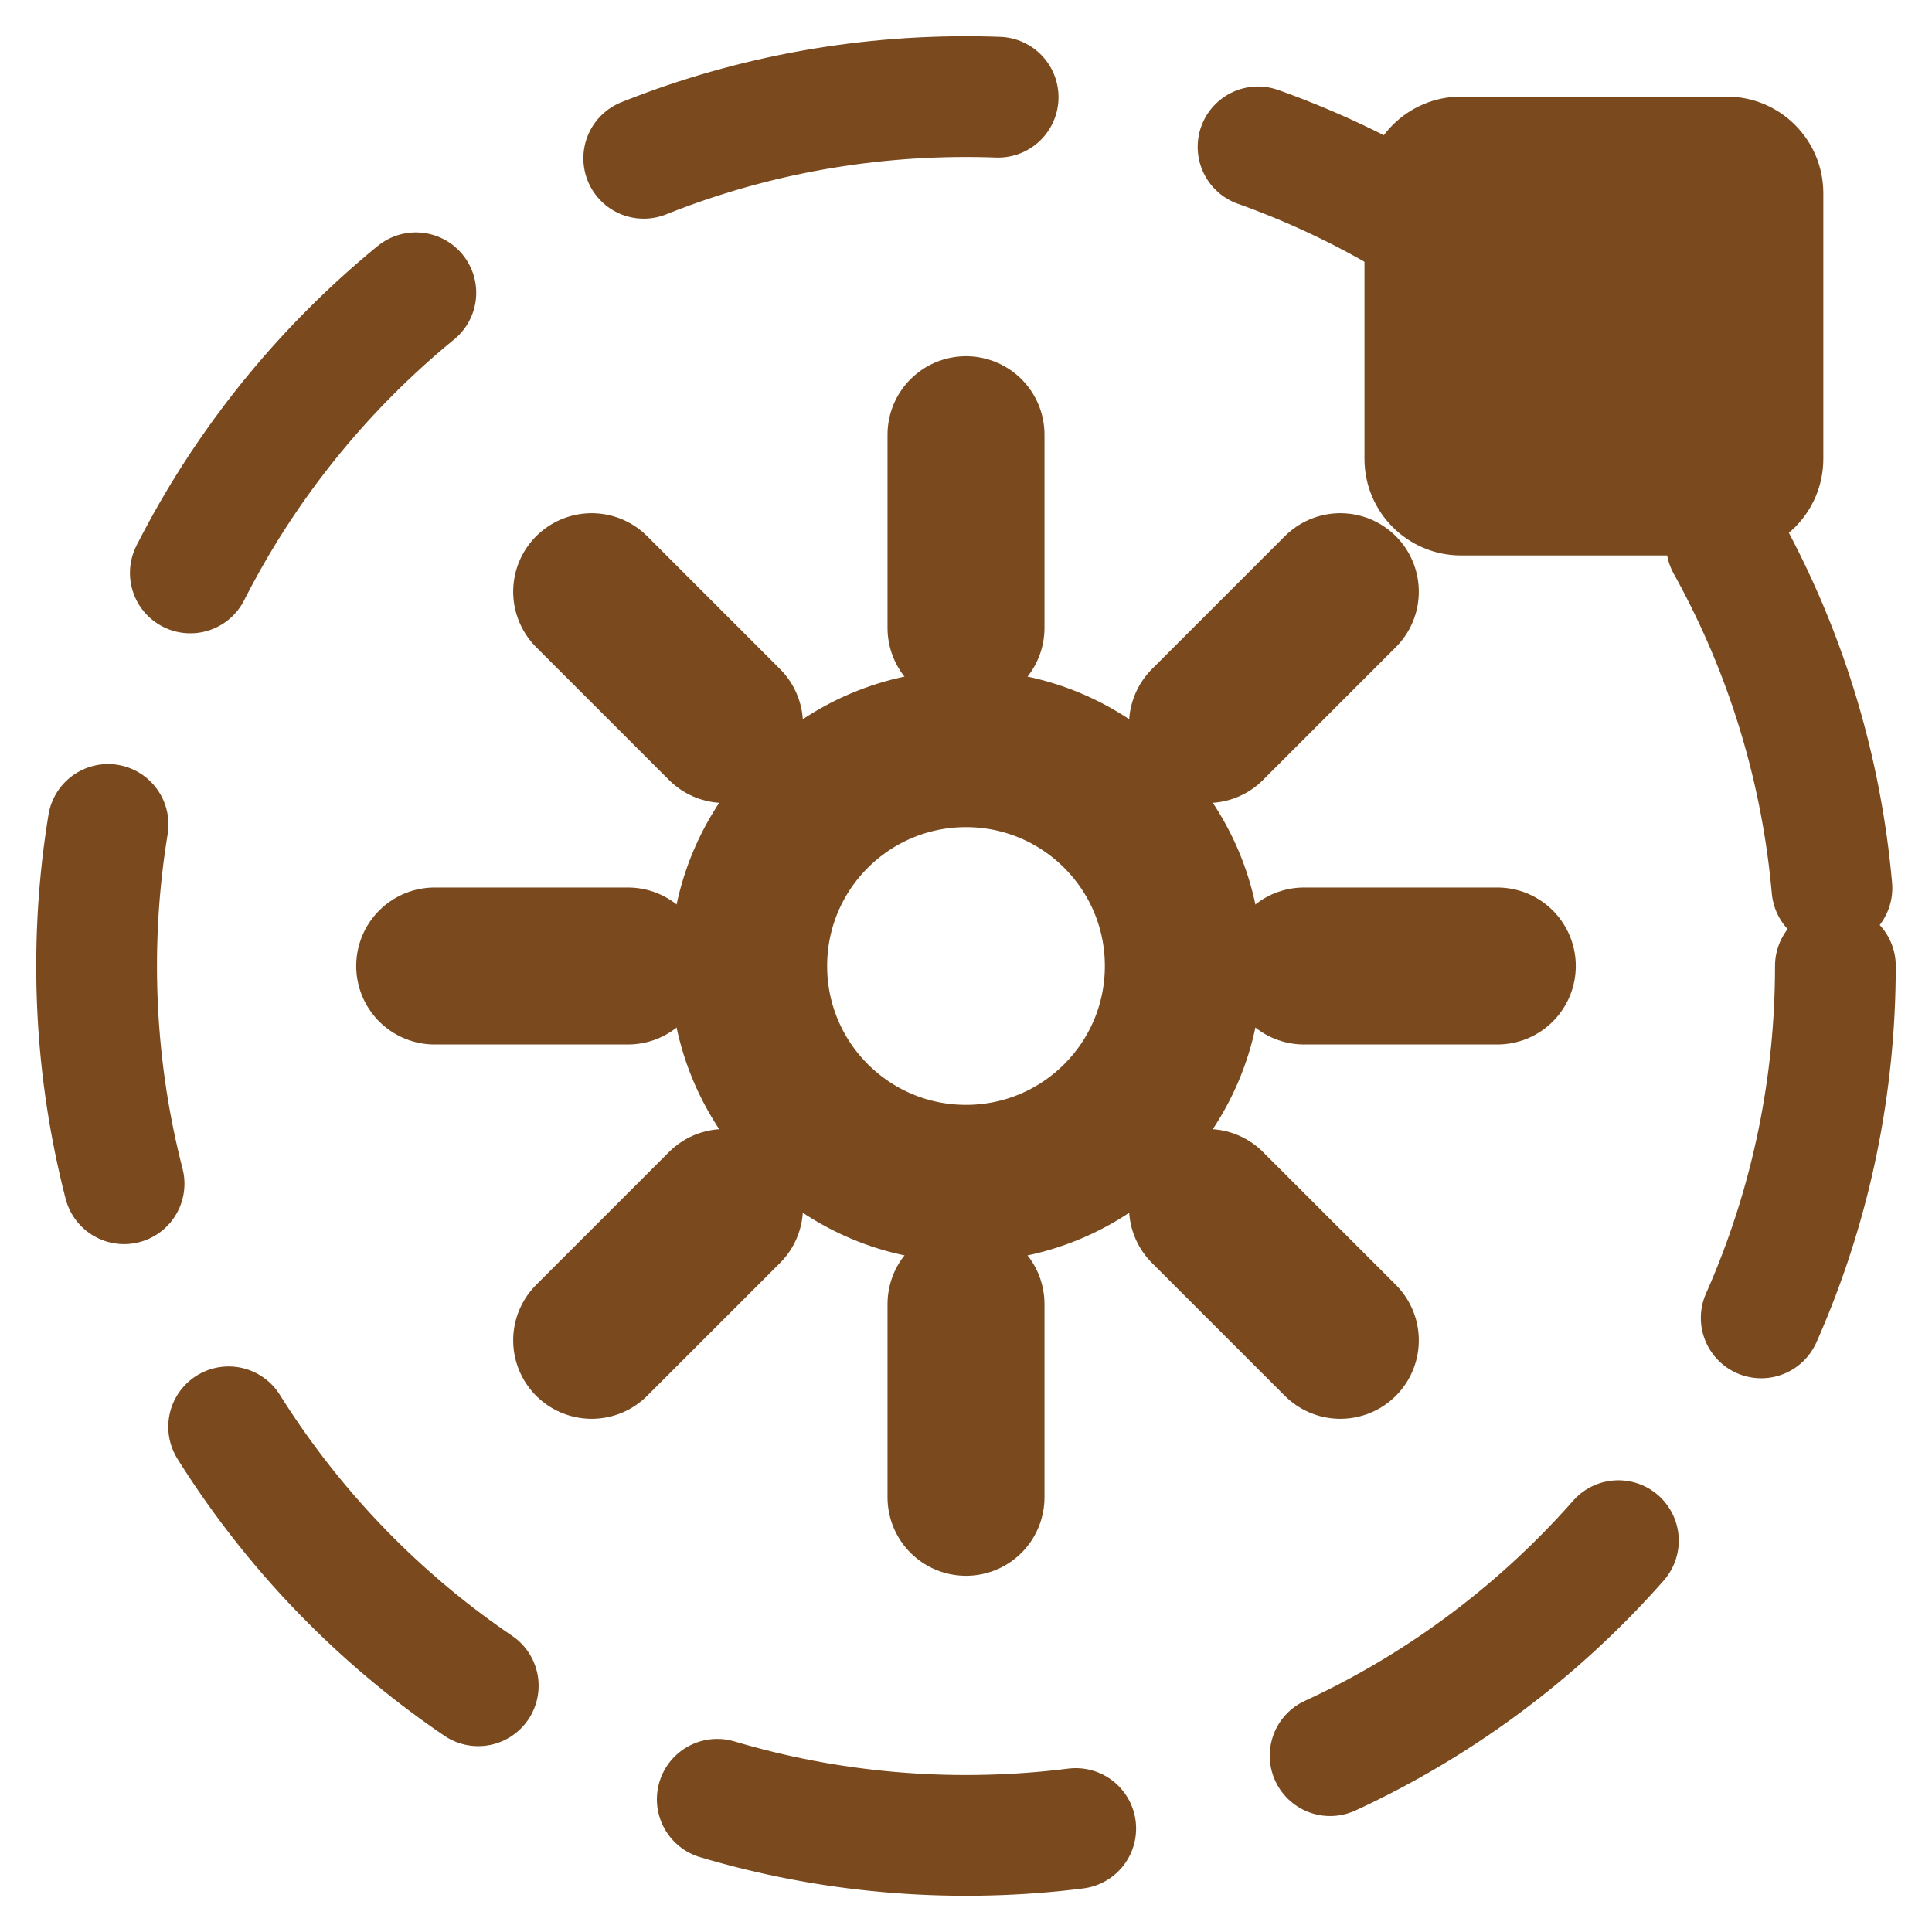
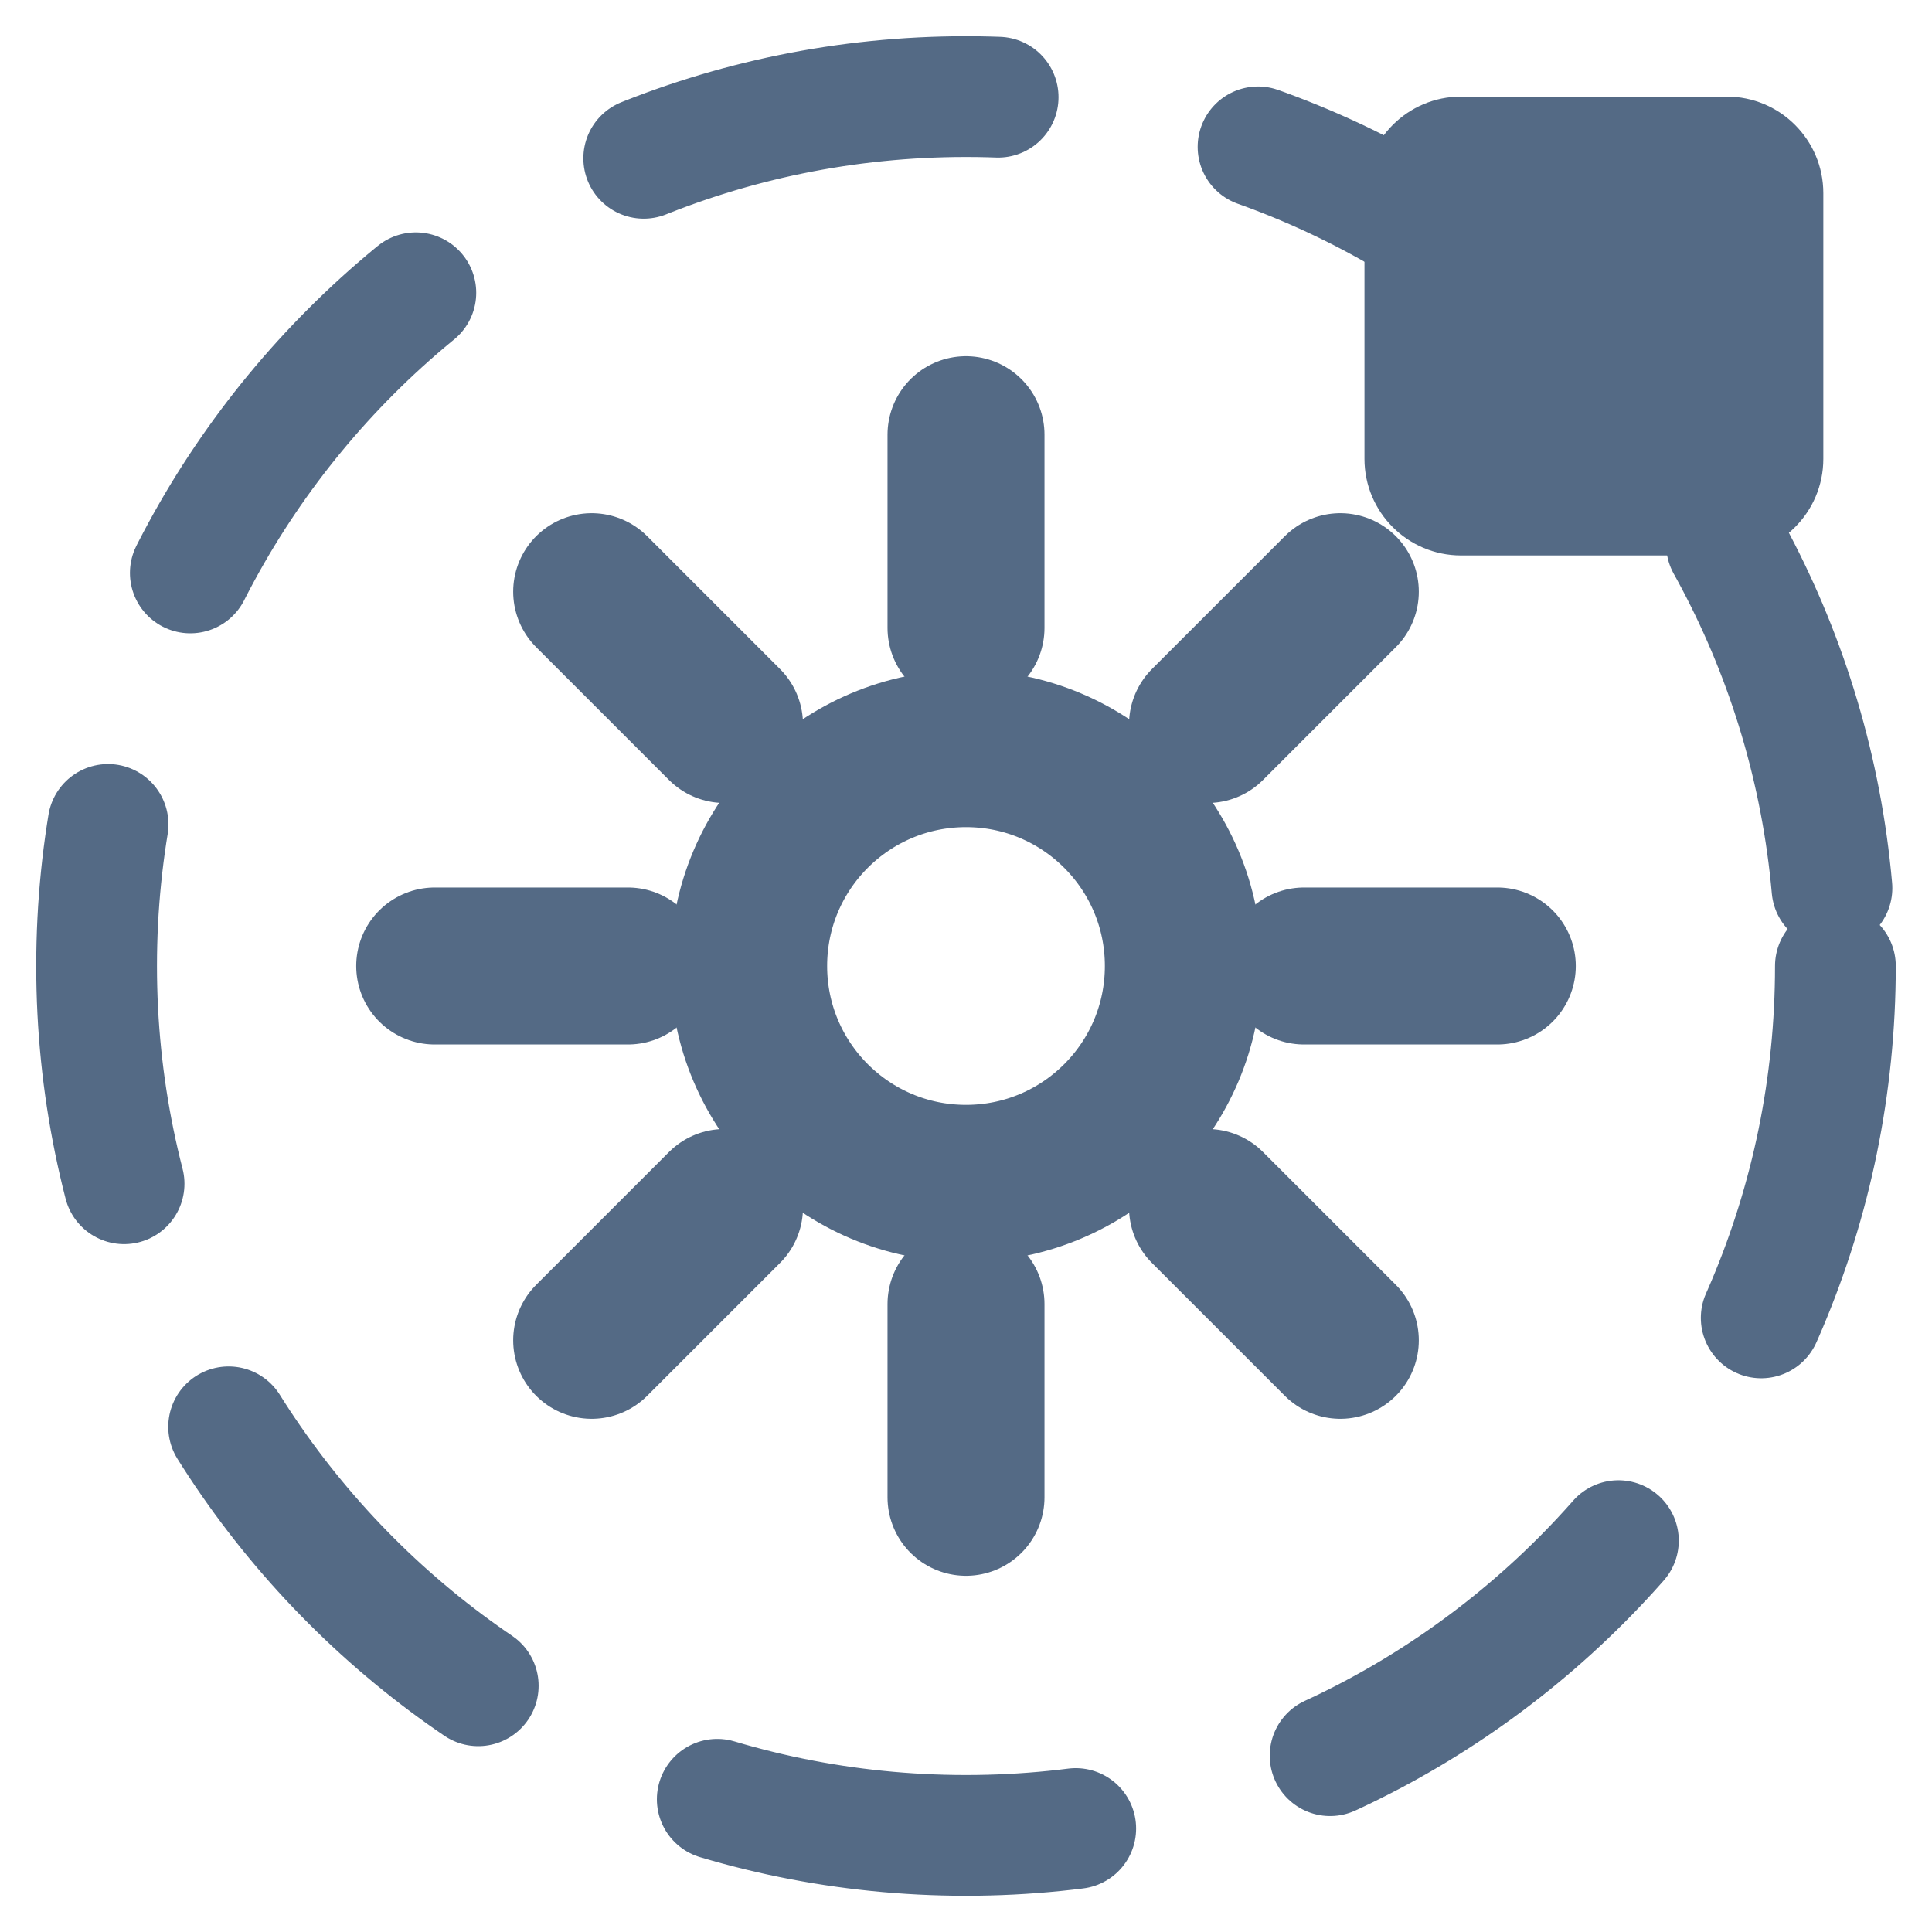
- <svg xmlns="http://www.w3.org/2000/svg" width="16" height="16" viewBox="0 0 16 16" fill="none" stroke="#7a4a1e" stroke-linecap="round" stroke-linejoin="round">
+ <svg xmlns="http://www.w3.org/2000/svg" width="16" height="16" viewBox="0 0 16 16" fill="none" stroke="#546a85" stroke-linecap="round" stroke-linejoin="round">
  <circle cx="8" cy="8" r="7.2" stroke-width="1" stroke-dasharray="3 2.2">
    <animateTransform attributeName="transform" type="rotate" from="0 8 8" to="360 8 8" dur="2s" repeatCount="indefinite" />
  </circle>
  <g stroke-width="1.3">
    <animate attributeName="opacity" values="1;0.35;1" dur="1.2s" repeatCount="indefinite" />
    <circle cx="8" cy="8" r="1.8" />
    <path d="M8 3.6v1.6M8 10.8v1.6M3.6 8h1.6M10.8 8h1.6M4.9 4.9l1.1 1.1M10 10l1.1 1.1M4.9 11.1 6 10M10 6l1.1-1.1" />
  </g>
-   <rect x="11.3" y="0.8" width="3.8" height="3.8" rx="0.8" fill="#7a4a1e" stroke="none" />
+   <rect x="11.3" y="0.8" width="3.8" height="3.8" rx="0.8" fill="#546a85" stroke="none" />
</svg>
